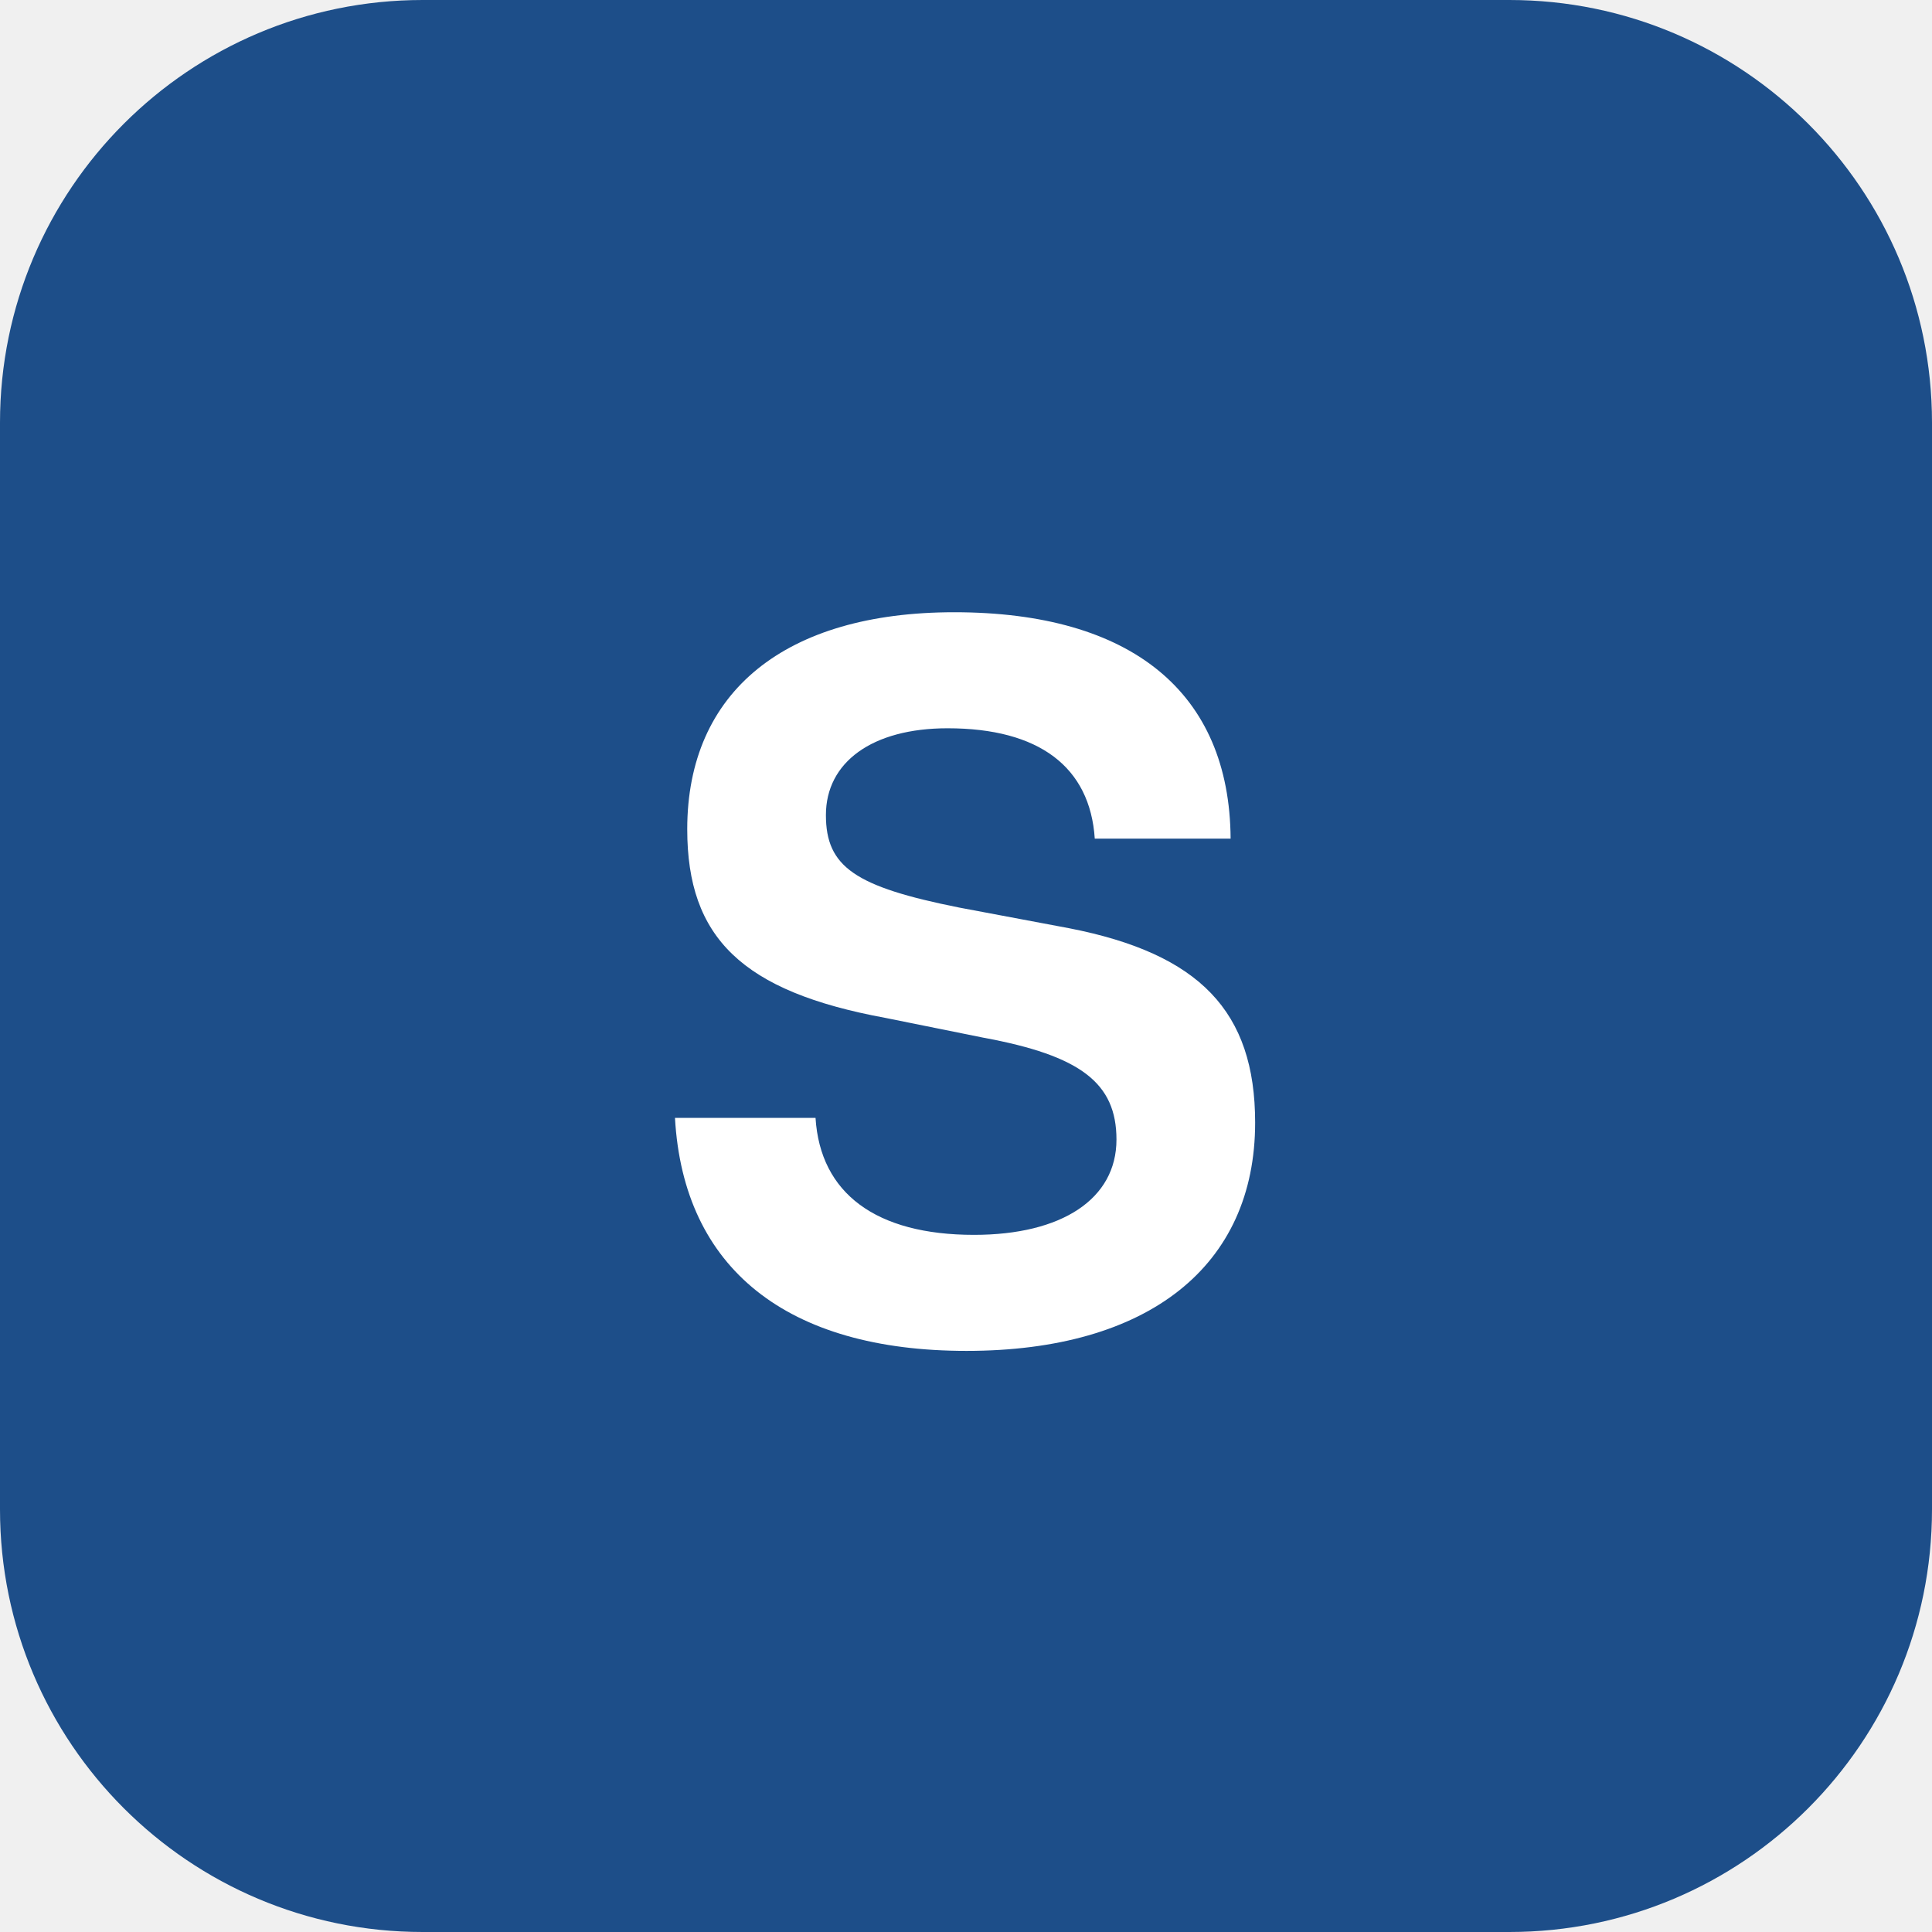
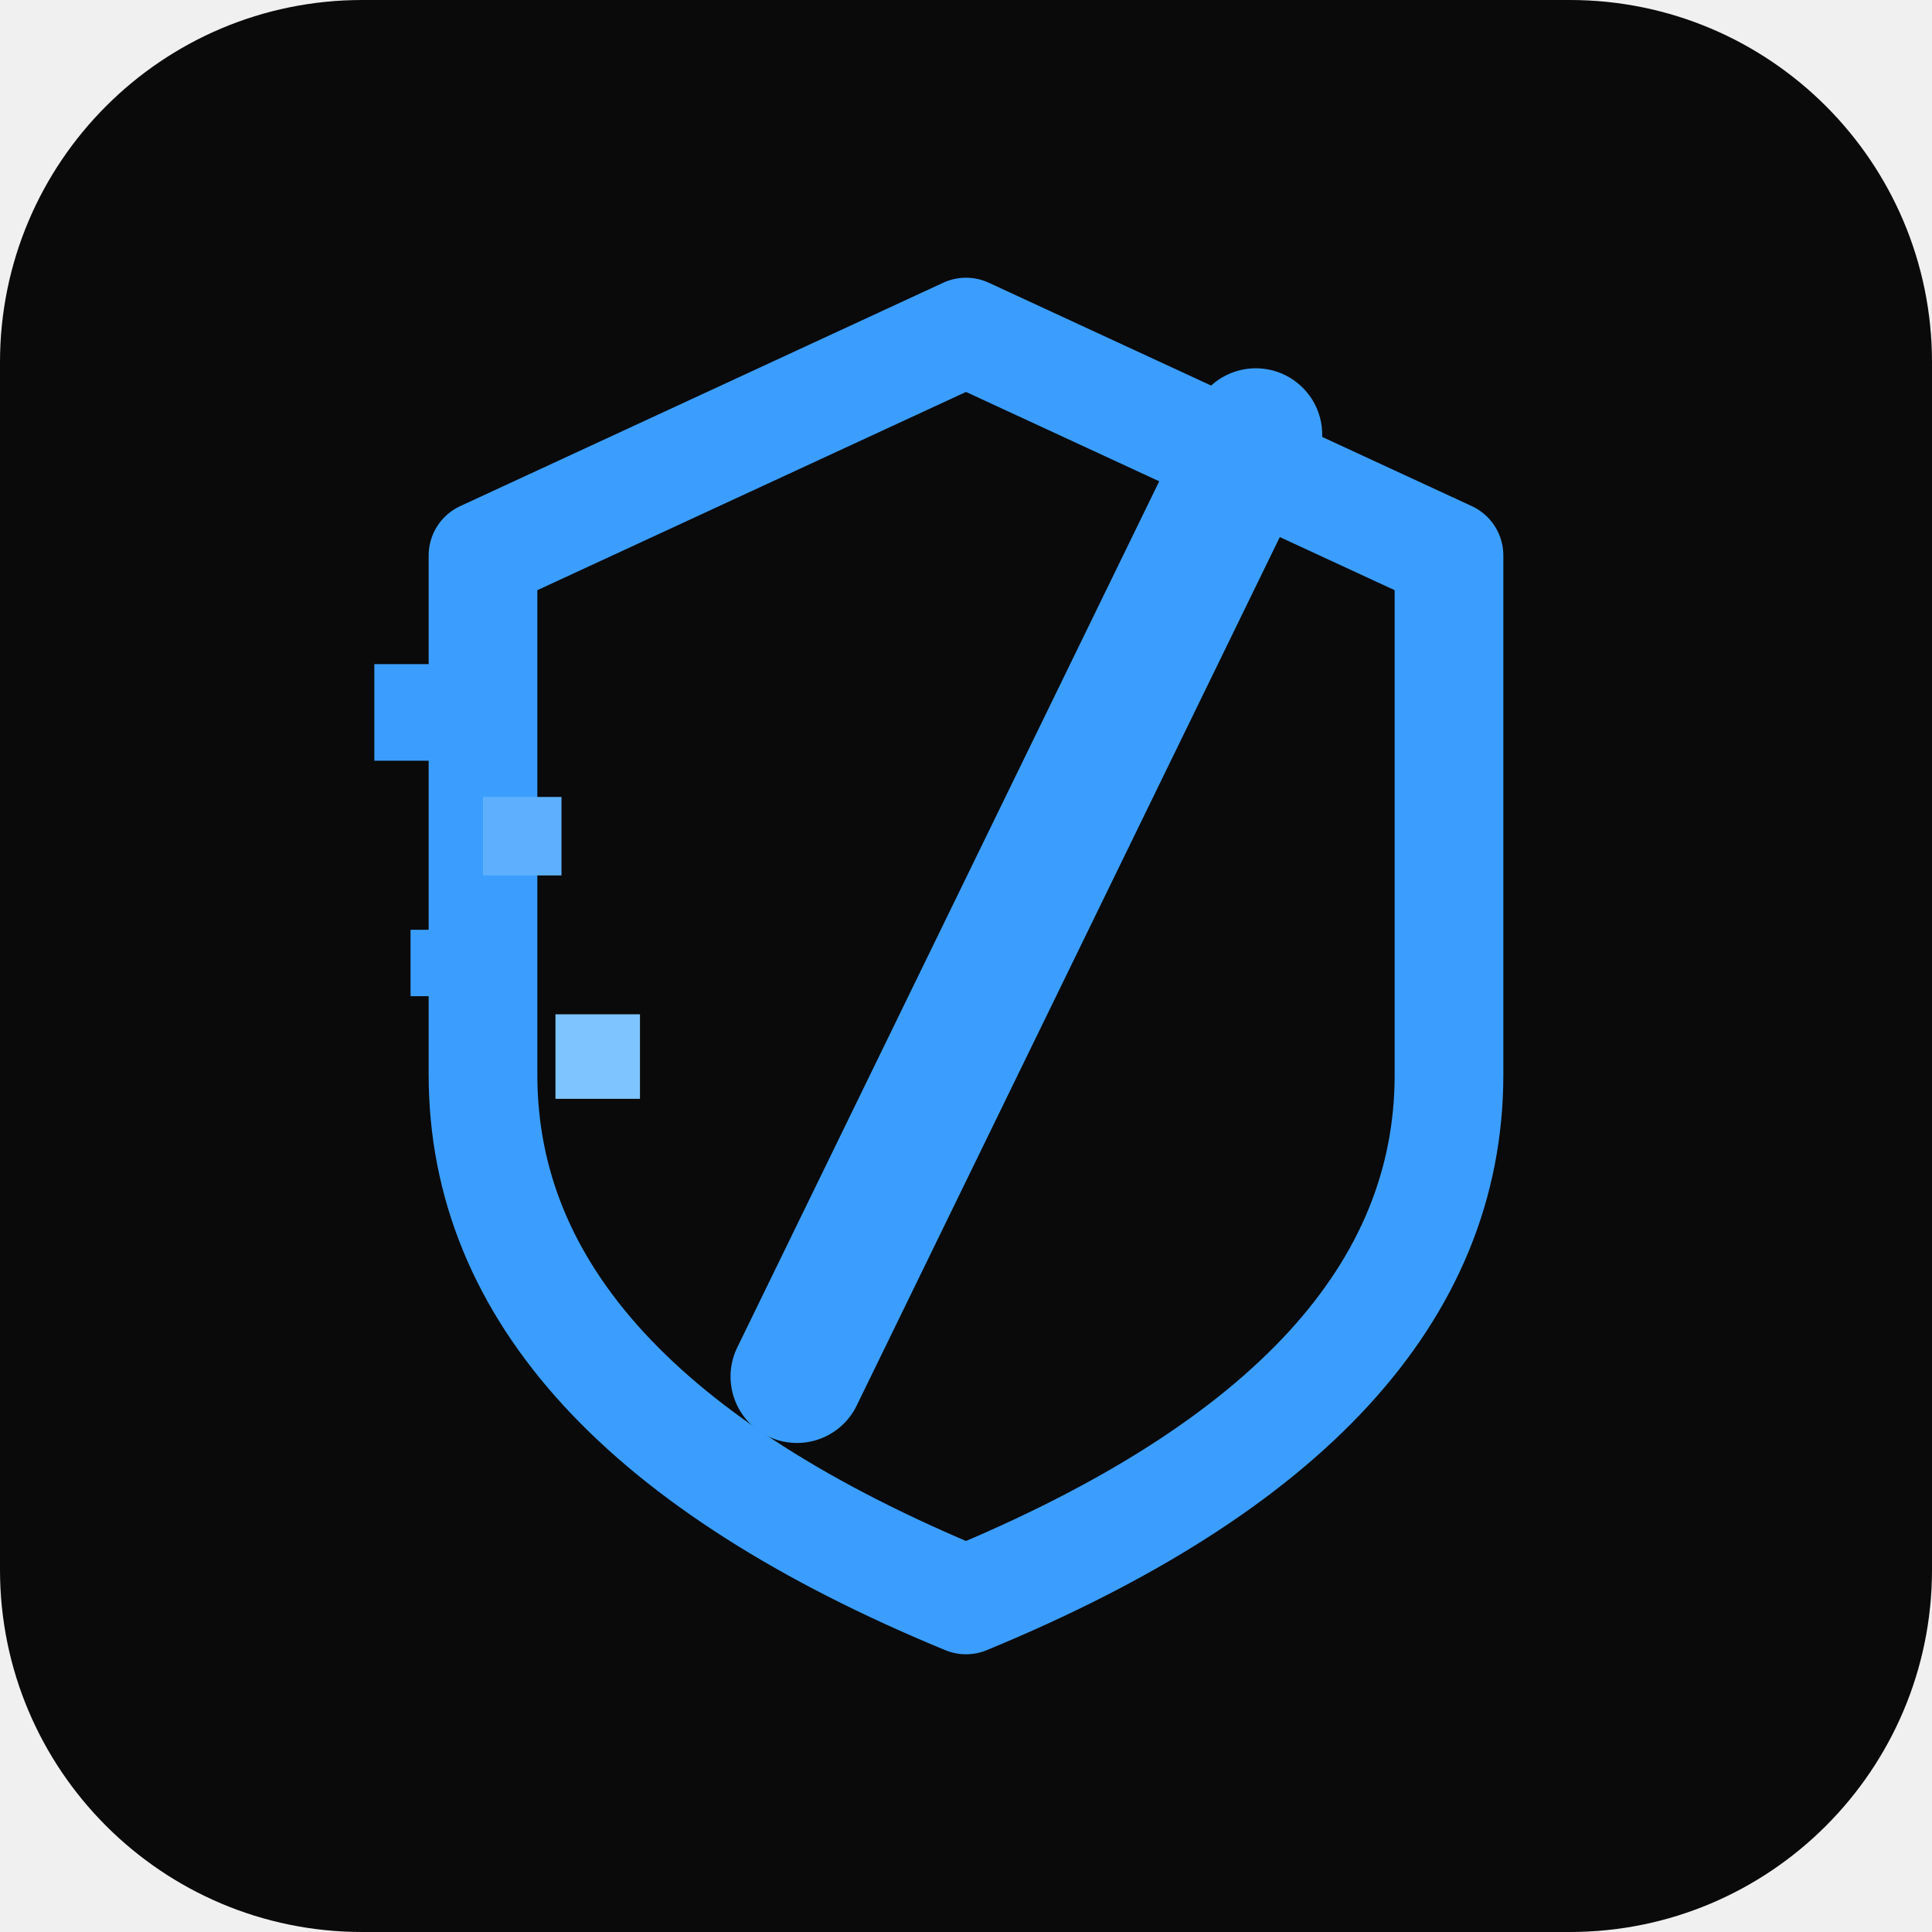
<svg xmlns="http://www.w3.org/2000/svg" viewBox="0 0 32 32" role="img" aria-label="Safety Test Prep">
-   <rect width="32" height="32" rx="7" fill="#1d4e89" />
-   <text x="16" y="22" text-anchor="middle" font-family="Arial Black, Helvetica, sans-serif" font-size="16" font-weight="800" fill="#ffffff">S</text>
+   <rect width="32" height="32" rx="6" fill="#0a0a0a" />
+   <g fill="none" stroke="#3b9eff" stroke-linejoin="round" stroke-linecap="round">
+     <path stroke-width="1.8" d="M16 5.5 L24 9.2 L24 17.8 Q24 23.2 16 26.5 Q8 23.2 8 17.8 L8 9.2 Z" />
+     <path stroke-width="2.2" d="M20.8 7.2 L13.2 22.8" />
+   </g>
+   <rect x="6.2" y="11" width="1.6" height="1.6" fill="#3b9eff" />
+   <rect x="8" y="13.2" width="1.3" height="1.3" fill="#5eb0ff" />
+   <rect x="6.8" y="15.4" width="1.1" height="1.1" fill="#3b9eff" />
+   <rect x="9.2" y="16.8" width="1.4" height="1.4" fill="#7ec4ff" />
</svg>
